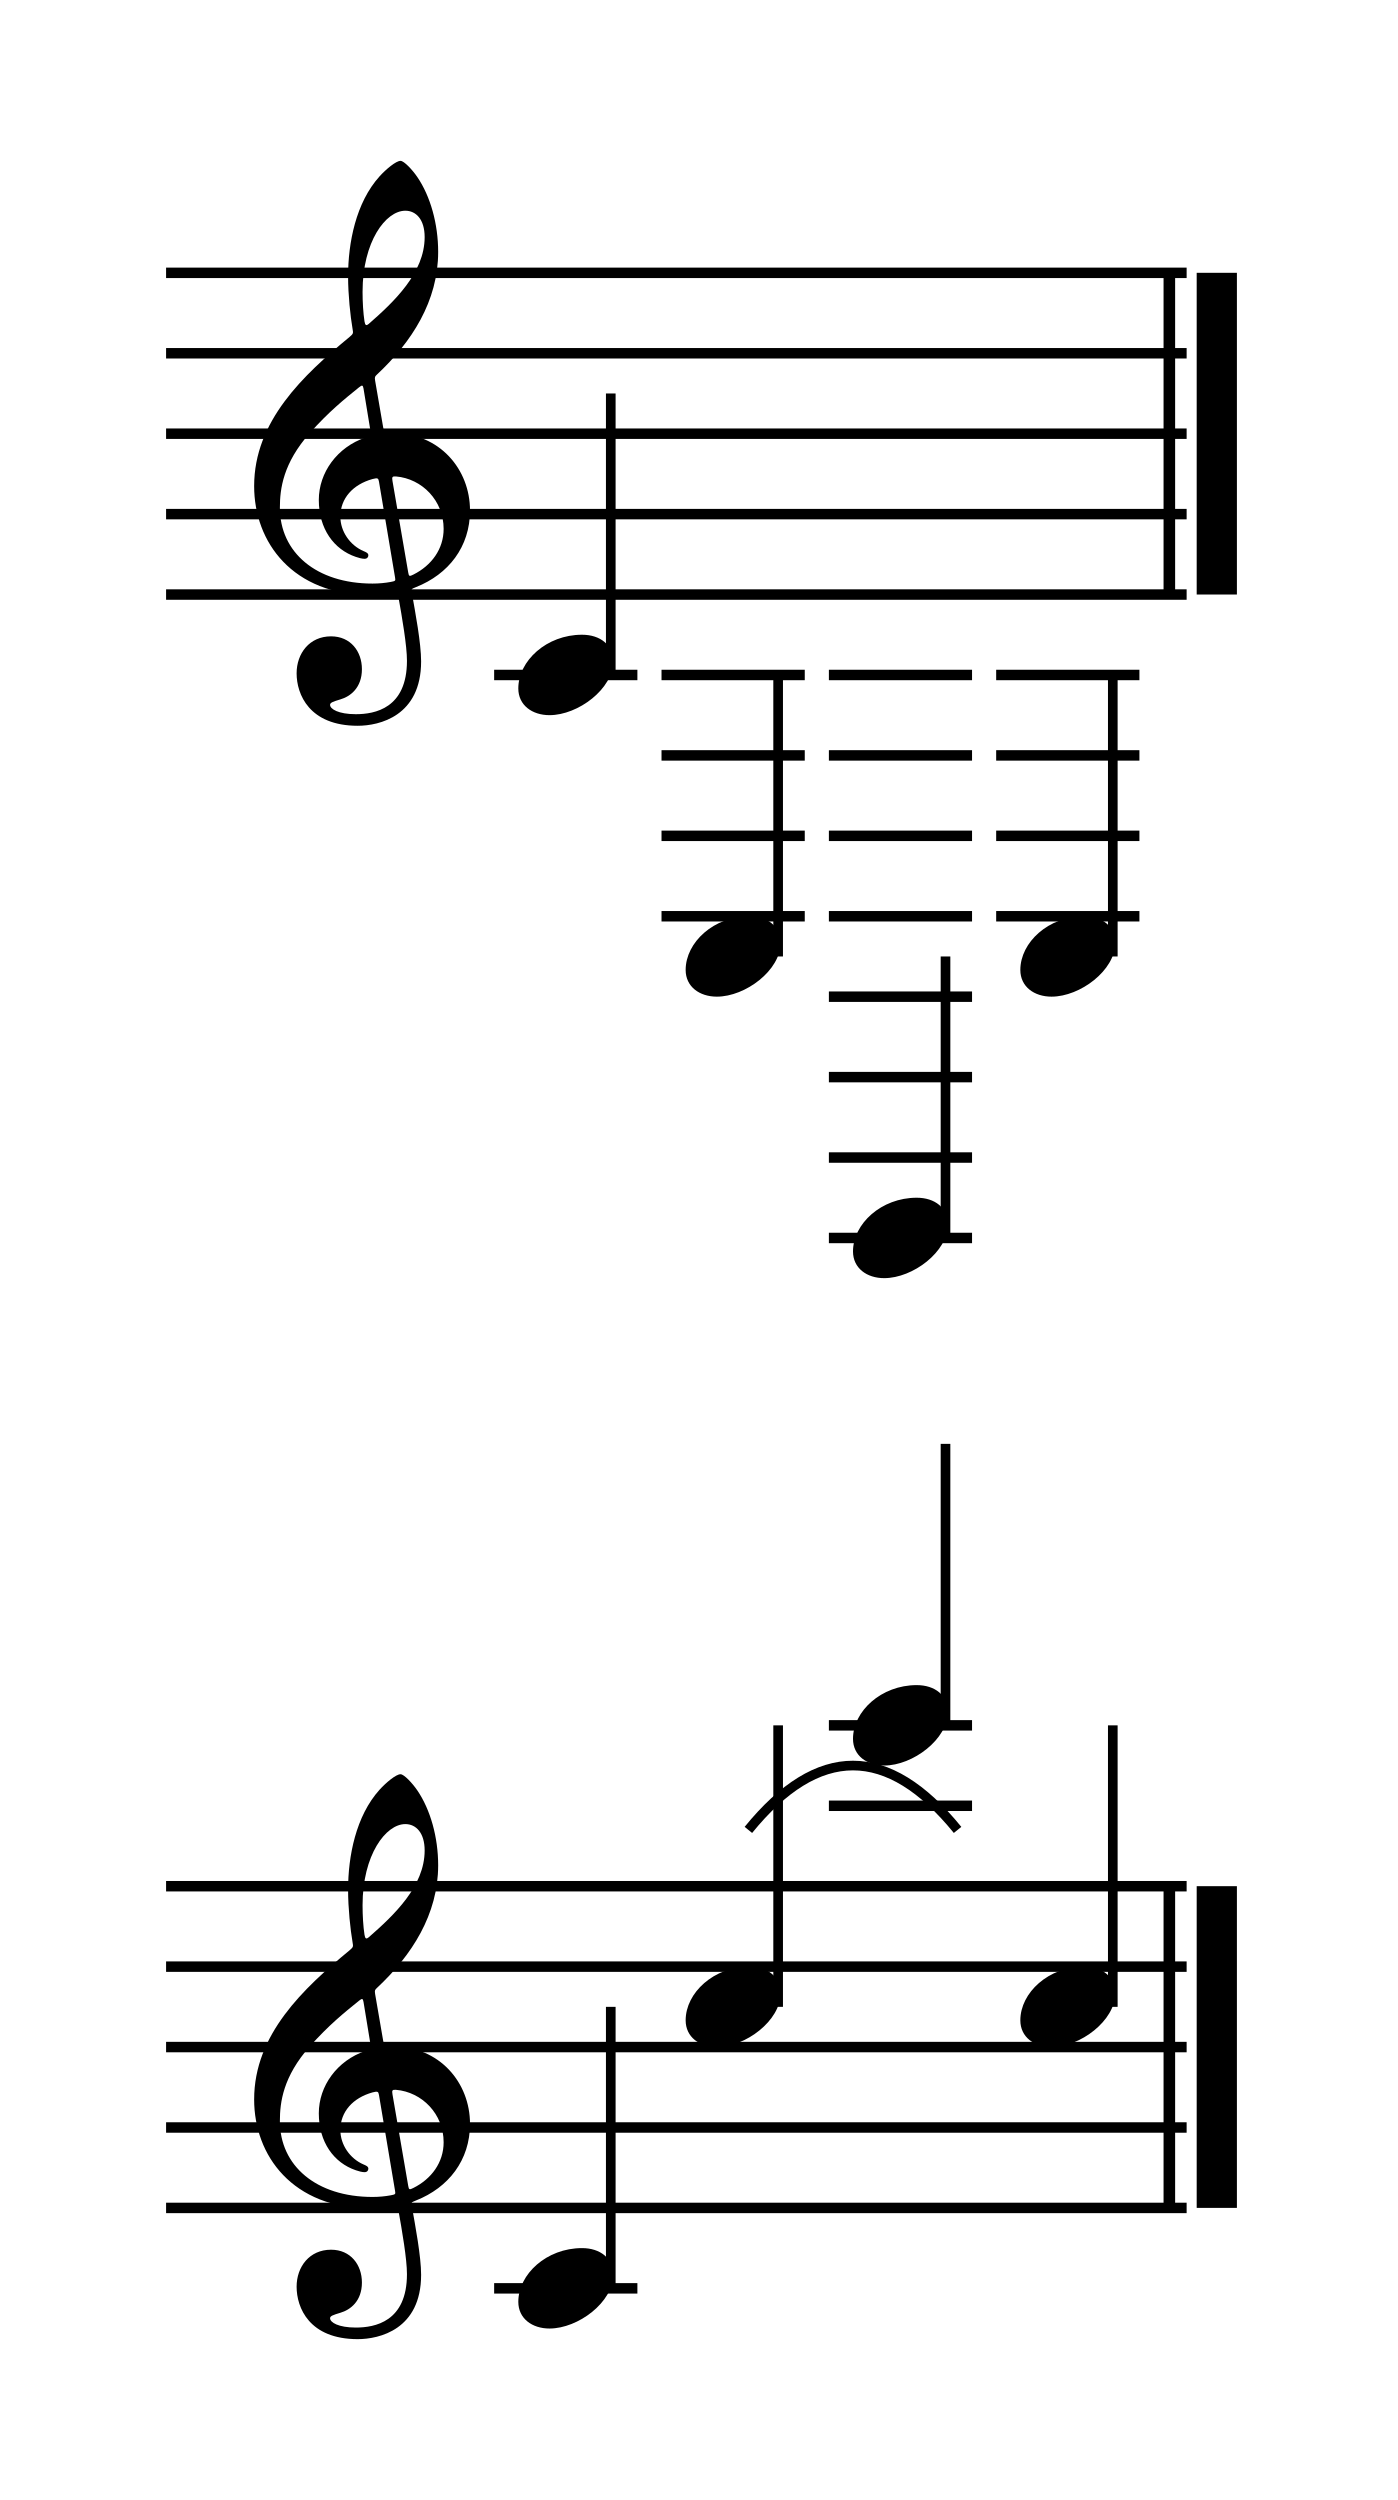
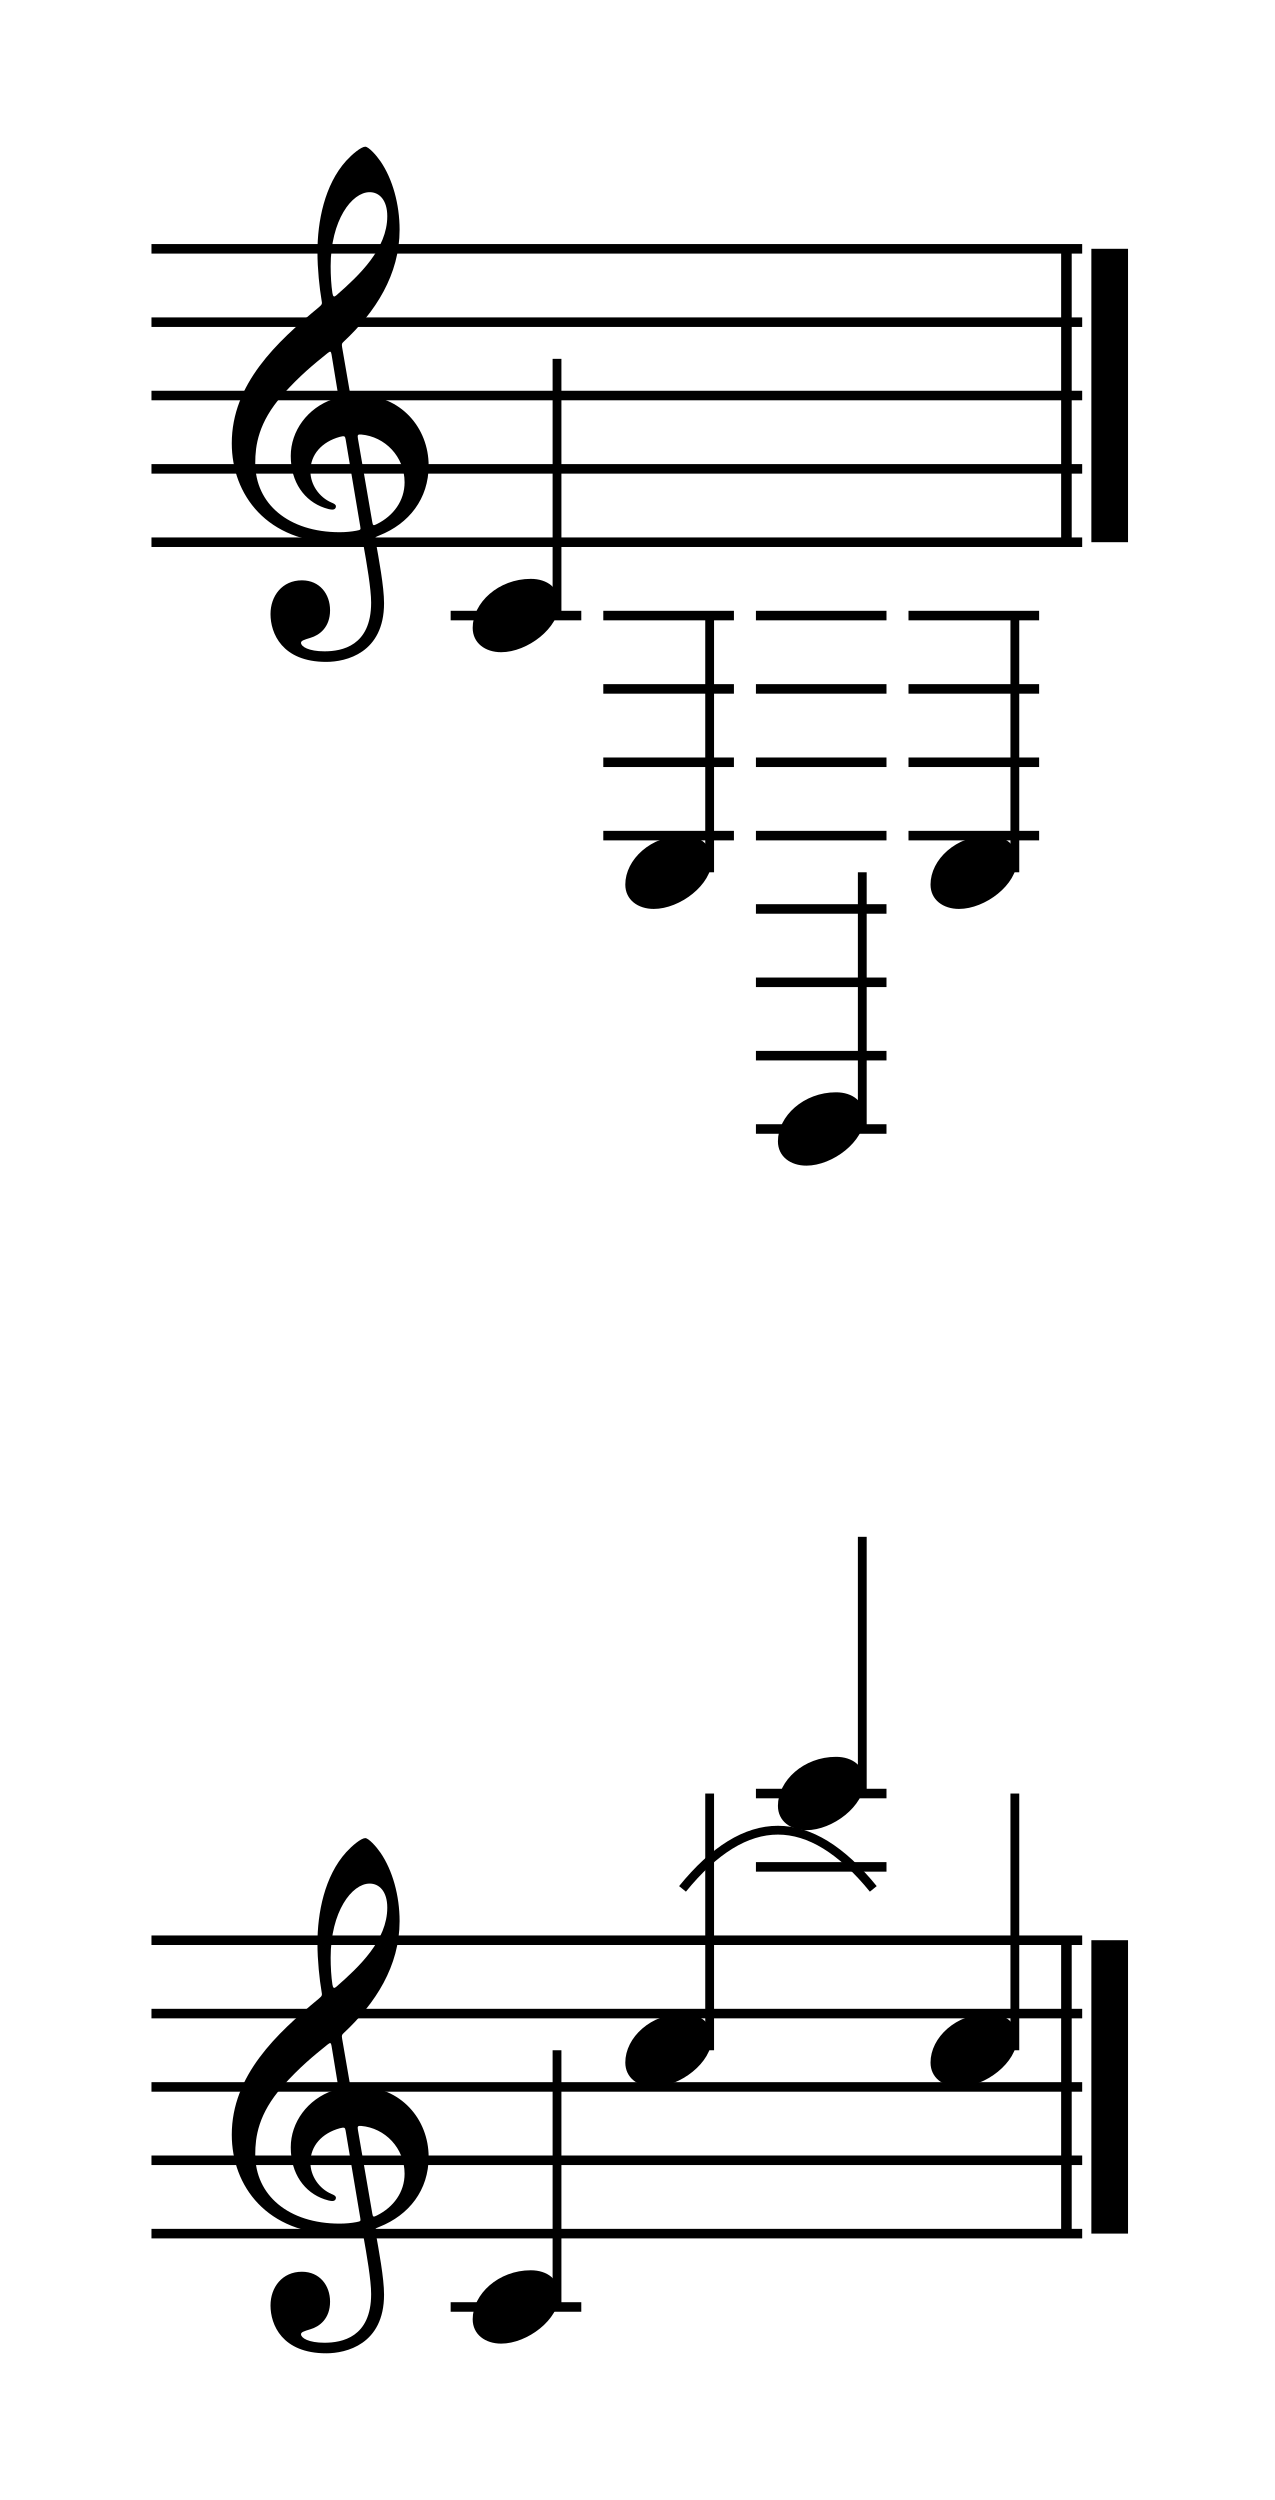
- <svg xmlns="http://www.w3.org/2000/svg" width="173.791" height="310.84" viewBox="0 0 17.379 31.084">
+ <svg xmlns="http://www.w3.org/2000/svg" width="173.791" height="340.84" viewBox="0 0 17.379 34.084">
  <g transform="translate(-5.5 -5.5006) scale(1 -1)">
    <g data-layer="0">
      <line x1="8.66" y1="-12.893" x2="8.66" y2="-12.893" stroke="#000000" stroke-width="0" data-prov="5ff1785b2e5e554c42cff8d78dd57953" data-source-kind="6" data-kind="stroke" />
      <line x1="7.565" y1="-12.893" x2="20.254" y2="-12.893" stroke="#000000" stroke-width="0.13" data-prov="28cbe5009fab9990097b67e48c426c2b" data-source-kind="3" data-kind="stroke" />
      <line x1="7.565" y1="-11.893" x2="20.254" y2="-11.893" stroke="#000000" stroke-width="0.13" data-prov="2dcbda48c9ae66371e9b618b4e0ff496" data-source-kind="3" data-kind="stroke" />
      <line x1="7.565" y1="-10.893" x2="20.254" y2="-10.893" stroke="#000000" stroke-width="0.13" data-prov="5f47dfd6d0910fe3fa68504e3dc8b4cb" data-source-kind="3" data-kind="stroke" />
      <line x1="7.565" y1="-9.893" x2="20.254" y2="-9.893" stroke="#000000" stroke-width="0.13" data-prov="2f1bc986dc62f2e24256b98e76338b40" data-source-kind="3" data-kind="stroke" />
      <line x1="7.565" y1="-8.893" x2="20.254" y2="-8.893" stroke="#000000" stroke-width="0.13" data-prov="967277083788b3e3f9928206e546eb2d" data-source-kind="3" data-kind="stroke" />
-       <line x1="7.565" y1="-32.953" x2="20.254" y2="-32.953" stroke="#000000" stroke-width="0.13" data-prov="c6afc2060e4ee437d03c460c5e51edb0" data-source-kind="3" data-kind="stroke" />
-       <line x1="7.565" y1="-31.953" x2="20.254" y2="-31.953" stroke="#000000" stroke-width="0.13" data-prov="fc03fb2cca3c3f5d6276b60b1ff83b72" data-source-kind="3" data-kind="stroke" />
-       <line x1="7.565" y1="-30.953" x2="20.254" y2="-30.953" stroke="#000000" stroke-width="0.13" data-prov="4ac3502112246f2950bf9ba00346e839" data-source-kind="3" data-kind="stroke" />
-       <line x1="7.565" y1="-29.953" x2="20.254" y2="-29.953" stroke="#000000" stroke-width="0.13" data-prov="dbcbf5fb791e00972d5a014eb0897966" data-source-kind="3" data-kind="stroke" />
-       <line x1="7.565" y1="-28.953" x2="20.254" y2="-28.953" stroke="#000000" stroke-width="0.13" data-prov="0c940e546e084c0e0c76dc5b5d4cc29f" data-source-kind="3" data-kind="stroke" />
+       <line x1="7.565" y1="-35.953" x2="20.254" y2="-35.953" stroke="#000000" stroke-width="0.13" data-prov="c6afc2060e4ee437d03c460c5e51edb0" data-source-kind="3" data-kind="stroke" />
+       <line x1="7.565" y1="-34.953" x2="20.254" y2="-34.953" stroke="#000000" stroke-width="0.13" data-prov="fc03fb2cca3c3f5d6276b60b1ff83b72" data-source-kind="3" data-kind="stroke" />
+       <line x1="7.565" y1="-33.953" x2="20.254" y2="-33.953" stroke="#000000" stroke-width="0.13" data-prov="4ac3502112246f2950bf9ba00346e839" data-source-kind="3" data-kind="stroke" />
+       <line x1="7.565" y1="-32.953" x2="20.254" y2="-32.953" stroke="#000000" stroke-width="0.13" data-prov="dbcbf5fb791e00972d5a014eb0897966" data-source-kind="3" data-kind="stroke" />
+       <line x1="7.565" y1="-31.953" x2="20.254" y2="-31.953" stroke="#000000" stroke-width="0.13" data-prov="0c940e546e084c0e0c76dc5b5d4cc29f" data-source-kind="3" data-kind="stroke" />
      <line x1="8.66" y1="-12.893" x2="8.66" y2="-12.893" stroke="#000000" stroke-width="0" data-prov="dec48b26ccf8d32aaef3b0d78c728ac1" data-source-kind="2" data-kind="stroke" />
      <line x1="13.094" y1="-13.893" x2="13.094" y2="-10.393" stroke="#000000" stroke-width="0.12" data-prov="2605e711923a6304409ca2b5627aed7e" data-source-kind="0" data-kind="stroke" />
      <line x1="11.644" y1="-13.893" x2="13.425" y2="-13.893" stroke="#000000" stroke-width="0.13" data-prov="9f71ea414173b35b44c2a526ba3572b7" data-source-kind="1" data-kind="stroke" />
      <line x1="15.175" y1="-17.393" x2="15.175" y2="-13.893" stroke="#000000" stroke-width="0.12" data-prov="b2df28c1e46d5eb33759d335032e7d07" data-source-kind="0" data-kind="stroke" />
      <line x1="13.725" y1="-13.893" x2="15.506" y2="-13.893" stroke="#000000" stroke-width="0.13" data-prov="609bda392c2721347d787ed7b85bab5a" data-source-kind="1" data-kind="stroke" />
      <line x1="13.725" y1="-14.893" x2="15.506" y2="-14.893" stroke="#000000" stroke-width="0.13" data-prov="6112bc164d0d03853f4fc44f55dcb57a" data-source-kind="1" data-kind="stroke" />
      <line x1="13.725" y1="-15.893" x2="15.506" y2="-15.893" stroke="#000000" stroke-width="0.13" data-prov="bef6e57fb87c56c2916a05fdb334f49c" data-source-kind="1" data-kind="stroke" />
      <line x1="13.725" y1="-16.893" x2="15.506" y2="-16.893" stroke="#000000" stroke-width="0.13" data-prov="15e0d12c71c4e3aa49c9145482409090" data-source-kind="1" data-kind="stroke" />
      <line x1="17.256" y1="-20.893" x2="17.256" y2="-17.393" stroke="#000000" stroke-width="0.12" data-prov="b625587ff114949abad6d0b181fbfd20" data-source-kind="0" data-kind="stroke" />
      <line x1="15.806" y1="-13.893" x2="17.586" y2="-13.893" stroke="#000000" stroke-width="0.13" data-prov="99a975983299cf3260278173c3867b94" data-source-kind="1" data-kind="stroke" />
      <line x1="15.806" y1="-14.893" x2="17.586" y2="-14.893" stroke="#000000" stroke-width="0.13" data-prov="a53017a9a527ee7597897591ec0e0974" data-source-kind="1" data-kind="stroke" />
      <line x1="15.806" y1="-15.893" x2="17.586" y2="-15.893" stroke="#000000" stroke-width="0.13" data-prov="250e0863d6d90879e1d890ec74b581c6" data-source-kind="1" data-kind="stroke" />
      <line x1="15.806" y1="-16.893" x2="17.586" y2="-16.893" stroke="#000000" stroke-width="0.13" data-prov="c2fd369455e14f712c47c33eeb44c7e7" data-source-kind="1" data-kind="stroke" />
      <line x1="15.806" y1="-17.893" x2="17.586" y2="-17.893" stroke="#000000" stroke-width="0.13" data-prov="6ec09f4ee7926af63e28300166ea6646" data-source-kind="1" data-kind="stroke" />
      <line x1="15.806" y1="-18.893" x2="17.586" y2="-18.893" stroke="#000000" stroke-width="0.13" data-prov="74ef3fb044547118b3a45fa7ab21f91f" data-source-kind="1" data-kind="stroke" />
      <line x1="15.806" y1="-19.893" x2="17.586" y2="-19.893" stroke="#000000" stroke-width="0.13" data-prov="a3f1031ad8b73109c6c7fdebb5a82f88" data-source-kind="1" data-kind="stroke" />
      <line x1="15.806" y1="-20.893" x2="17.586" y2="-20.893" stroke="#000000" stroke-width="0.13" data-prov="14bc5e293e7e48821e34201207cedf7a" data-source-kind="1" data-kind="stroke" />
      <line x1="19.336" y1="-17.393" x2="19.336" y2="-13.893" stroke="#000000" stroke-width="0.12" data-prov="7cc4fe5d82ef7386da10c5cef6508856" data-source-kind="0" data-kind="stroke" />
      <line x1="17.886" y1="-13.893" x2="19.667" y2="-13.893" stroke="#000000" stroke-width="0.13" data-prov="516a866745c72968322bf22e817109f3" data-source-kind="1" data-kind="stroke" />
      <line x1="17.886" y1="-14.893" x2="19.667" y2="-14.893" stroke="#000000" stroke-width="0.13" data-prov="faa92f6a10e55a97e9b2f7e359f09038" data-source-kind="1" data-kind="stroke" />
      <line x1="17.886" y1="-15.893" x2="19.667" y2="-15.893" stroke="#000000" stroke-width="0.13" data-prov="c7f132db91c48ecc8015b7e748f00819" data-source-kind="1" data-kind="stroke" />
      <line x1="17.886" y1="-16.893" x2="19.667" y2="-16.893" stroke="#000000" stroke-width="0.13" data-prov="867f712bbd9c4c178425fd0f53e01fa2" data-source-kind="1" data-kind="stroke" />
-       <line x1="8.66" y1="-32.953" x2="8.66" y2="-32.953" stroke="#000000" stroke-width="0" data-prov="781ef3842ebea010cbefab514c733440" data-source-kind="2" data-kind="stroke" />
-       <line x1="13.094" y1="-33.953" x2="13.094" y2="-30.453" stroke="#000000" stroke-width="0.12" data-prov="8fedf07e00164403db044570899f2550" data-source-kind="0" data-kind="stroke" />
-       <line x1="11.644" y1="-33.953" x2="13.425" y2="-33.953" stroke="#000000" stroke-width="0.13" data-prov="32b5060f271a3aa21b504bfc3160af6d" data-source-kind="1" data-kind="stroke" />
-       <line x1="15.175" y1="-30.453" x2="15.175" y2="-26.953" stroke="#000000" stroke-width="0.12" data-prov="19a0fc032dbfc94ac8b2801dfdeaa658" data-source-kind="0" data-kind="stroke" />
-       <line x1="17.256" y1="-26.953" x2="17.256" y2="-23.453" stroke="#000000" stroke-width="0.12" data-prov="e4e5f1717e87111231d31ba493aaac57" data-source-kind="0" data-kind="stroke" />
-       <line x1="15.806" y1="-27.953" x2="17.586" y2="-27.953" stroke="#000000" stroke-width="0.13" data-prov="1caed515110c4415278d31cc474bf065" data-source-kind="1" data-kind="stroke" />
-       <line x1="15.806" y1="-26.953" x2="17.586" y2="-26.953" stroke="#000000" stroke-width="0.13" data-prov="1189a8cf5e7e1526a44f3cf89e0b160e" data-source-kind="1" data-kind="stroke" />
-       <line x1="19.336" y1="-30.453" x2="19.336" y2="-26.953" stroke="#000000" stroke-width="0.12" data-prov="f230acdf26cd79ad3ba5cd02002fa1f9" data-source-kind="0" data-kind="stroke" />
-       <path d="M 14.805 -28.253 C 15.672 -27.186 16.539 -27.186 17.406 -28.253" fill="none" stroke="#000000" stroke-width="0.12" data-prov="0165993515166bea8f7cada46e27c86f" data-source-kind="11" data-kind="curve" />
+       <line x1="8.66" y1="-35.953" x2="8.66" y2="-35.953" stroke="#000000" stroke-width="0" data-prov="781ef3842ebea010cbefab514c733440" data-source-kind="2" data-kind="stroke" />
+       <line x1="13.094" y1="-36.953" x2="13.094" y2="-33.453" stroke="#000000" stroke-width="0.12" data-prov="8fedf07e00164403db044570899f2550" data-source-kind="0" data-kind="stroke" />
+       <line x1="11.644" y1="-36.953" x2="13.425" y2="-36.953" stroke="#000000" stroke-width="0.13" data-prov="32b5060f271a3aa21b504bfc3160af6d" data-source-kind="1" data-kind="stroke" />
+       <line x1="15.175" y1="-33.453" x2="15.175" y2="-29.953" stroke="#000000" stroke-width="0.12" data-prov="19a0fc032dbfc94ac8b2801dfdeaa658" data-source-kind="0" data-kind="stroke" />
+       <line x1="17.256" y1="-29.953" x2="17.256" y2="-26.453" stroke="#000000" stroke-width="0.12" data-prov="e4e5f1717e87111231d31ba493aaac57" data-source-kind="0" data-kind="stroke" />
+       <line x1="15.806" y1="-30.953" x2="17.586" y2="-30.953" stroke="#000000" stroke-width="0.13" data-prov="1caed515110c4415278d31cc474bf065" data-source-kind="1" data-kind="stroke" />
+       <line x1="15.806" y1="-29.953" x2="17.586" y2="-29.953" stroke="#000000" stroke-width="0.13" data-prov="1189a8cf5e7e1526a44f3cf89e0b160e" data-source-kind="1" data-kind="stroke" />
+       <line x1="19.336" y1="-33.453" x2="19.336" y2="-29.953" stroke="#000000" stroke-width="0.12" data-prov="f230acdf26cd79ad3ba5cd02002fa1f9" data-source-kind="0" data-kind="stroke" />
+       <path d="M 14.805 -31.253 C 15.672 -30.186 16.539 -30.186 17.406 -31.253" fill="none" stroke="#000000" stroke-width="0.12" data-prov="0165993515166bea8f7cada46e27c86f" data-source-kind="11" data-kind="curve" />
      <path d="M1.504 1.66C1.496 1.708 1.504 1.712 1.528 1.736C1.96 2.14 2.288 2.648 2.288 3.26C2.288 3.608 2.192 3.952 2.028 4.192C1.968 4.28 1.864 4.392 1.82 4.392C1.764 4.392 1.64 4.288 1.56 4.2C1.264 3.872 1.168 3.372 1.168 2.956C1.168 2.724 1.196 2.464 1.224 2.3C1.232 2.252 1.236 2.244 1.188 2.204C0.612 1.728 0 1.156 0 0.348C0 -0.348 0.476 -1.008 1.456 -1.008C1.548 -1.008 1.652 -1 1.732 -0.984C1.776 -0.976 1.784 -0.972 1.792 -1.02C1.84 -1.288 1.9 -1.636 1.9 -1.824C1.9 -2.416 1.5 -2.488 1.264 -2.488C1.048 -2.488 0.944 -2.424 0.944 -2.372C0.944 -2.344 0.98 -2.332 1.072 -2.304C1.196 -2.268 1.34 -2.16 1.34 -1.928C1.34 -1.708 1.2 -1.52 0.956 -1.52C0.688 -1.52 0.528 -1.732 0.528 -1.98C0.528 -2.24 0.684 -2.632 1.288 -2.632C1.556 -2.632 2.076 -2.512 2.076 -1.832C2.076 -1.604 2.004 -1.224 1.96 -0.976C1.952 -0.928 1.956 -0.932 2.012 -0.908C2.416 -0.748 2.684 -0.408 2.684 0.044C2.684 0.556 2.308 1.008 1.72 1.008C1.616 1.008 1.616 1.008 1.604 1.08ZM1.88 3.772C2.012 3.772 2.12 3.664 2.12 3.444C2.12 3 1.74 2.64 1.424 2.364C1.396 2.34 1.38 2.344 1.372 2.396C1.356 2.5 1.348 2.636 1.348 2.764C1.348 3.388 1.636 3.772 1.88 3.772ZM1.444 1.048C1.456 0.972 1.456 0.976 1.384 0.952C1.032 0.832 0.804 0.516 0.804 0.176C0.804 -0.184 0.992 -0.44 1.264 -0.532C1.296 -0.544 1.344 -0.556 1.372 -0.556C1.404 -0.556 1.42 -0.536 1.42 -0.512C1.42 -0.484 1.388 -0.472 1.36 -0.46C1.192 -0.388 1.072 -0.216 1.072 -0.032C1.072 0.196 1.228 0.368 1.472 0.436C1.536 0.452 1.544 0.448 1.552 0.404L1.752 -0.788C1.76 -0.832 1.756 -0.832 1.696 -0.844C1.632 -0.856 1.552 -0.864 1.472 -0.864C0.772 -0.864 0.32 -0.476 0.32 0.08C0.32 0.316 0.36 0.632 0.692 1.008C0.932 1.276 1.116 1.424 1.304 1.576C1.344 1.608 1.352 1.604 1.36 1.56ZM1.72 0.412C1.712 0.46 1.716 0.472 1.764 0.468C2.088 0.44 2.356 0.168 2.356 -0.184C2.356 -0.436 2.204 -0.64 1.98 -0.752C1.932 -0.776 1.924 -0.776 1.916 -0.728Z" transform="translate(8.6599 -11.8926)" fill="#000000" data-prov="e81b0f9cc6ccb1d0209d51b1d9797db5" data-source-kind="4" data-glyph="gClef" data-class="clef" />
      <path d="M0.388 -0.5C0.744 -0.5 1.18 -0.172 1.18 0.168C1.18 0.372 1.02 0.5 0.792 0.5C0.352 0.5 0 0.176 0 -0.168C0 -0.376 0.172 -0.5 0.388 -0.5Z" transform="translate(11.9444 -13.8926)" fill="#000000" data-prov="9b3ac956eb2deb3e538d9b1942c6ae97" data-source-kind="1" data-glyph="noteheadBlack" data-class="notehead" />
      <path d="M0.388 -0.5C0.744 -0.5 1.18 -0.172 1.18 0.168C1.18 0.372 1.02 0.5 0.792 0.5C0.352 0.5 0 0.176 0 -0.168C0 -0.376 0.172 -0.5 0.388 -0.5Z" transform="translate(14.0251 -17.3926)" fill="#000000" data-prov="751a5a693a87d6c1a15a8dfc3eda8102" data-source-kind="1" data-glyph="noteheadBlack" data-class="notehead" />
      <path d="M0.388 -0.5C0.744 -0.5 1.18 -0.172 1.18 0.168C1.18 0.372 1.02 0.5 0.792 0.5C0.352 0.5 0 0.176 0 -0.168C0 -0.376 0.172 -0.5 0.388 -0.5Z" transform="translate(16.1058 -20.8926)" fill="#000000" data-prov="130e9eddac04d8c2fb7373aae2c3b458" data-source-kind="1" data-glyph="noteheadBlack" data-class="notehead" />
      <path d="M0.388 -0.5C0.744 -0.5 1.18 -0.172 1.18 0.168C1.18 0.372 1.02 0.5 0.792 0.5C0.352 0.5 0 0.176 0 -0.168C0 -0.376 0.172 -0.5 0.388 -0.5Z" transform="translate(18.1864 -17.3926)" fill="#000000" data-prov="e6f9d102cb9512c808d4bff5a3560b34" data-source-kind="1" data-glyph="noteheadBlack" data-class="notehead" />
-       <path d="M1.504 1.66C1.496 1.708 1.504 1.712 1.528 1.736C1.96 2.14 2.288 2.648 2.288 3.26C2.288 3.608 2.192 3.952 2.028 4.192C1.968 4.28 1.864 4.392 1.82 4.392C1.764 4.392 1.64 4.288 1.56 4.2C1.264 3.872 1.168 3.372 1.168 2.956C1.168 2.724 1.196 2.464 1.224 2.3C1.232 2.252 1.236 2.244 1.188 2.204C0.612 1.728 0 1.156 0 0.348C0 -0.348 0.476 -1.008 1.456 -1.008C1.548 -1.008 1.652 -1 1.732 -0.984C1.776 -0.976 1.784 -0.972 1.792 -1.02C1.84 -1.288 1.9 -1.636 1.9 -1.824C1.9 -2.416 1.5 -2.488 1.264 -2.488C1.048 -2.488 0.944 -2.424 0.944 -2.372C0.944 -2.344 0.98 -2.332 1.072 -2.304C1.196 -2.268 1.34 -2.16 1.34 -1.928C1.34 -1.708 1.2 -1.52 0.956 -1.52C0.688 -1.52 0.528 -1.732 0.528 -1.98C0.528 -2.24 0.684 -2.632 1.288 -2.632C1.556 -2.632 2.076 -2.512 2.076 -1.832C2.076 -1.604 2.004 -1.224 1.96 -0.976C1.952 -0.928 1.956 -0.932 2.012 -0.908C2.416 -0.748 2.684 -0.408 2.684 0.044C2.684 0.556 2.308 1.008 1.72 1.008C1.616 1.008 1.616 1.008 1.604 1.08ZM1.88 3.772C2.012 3.772 2.12 3.664 2.12 3.444C2.12 3 1.74 2.64 1.424 2.364C1.396 2.34 1.38 2.344 1.372 2.396C1.356 2.5 1.348 2.636 1.348 2.764C1.348 3.388 1.636 3.772 1.88 3.772ZM1.444 1.048C1.456 0.972 1.456 0.976 1.384 0.952C1.032 0.832 0.804 0.516 0.804 0.176C0.804 -0.184 0.992 -0.44 1.264 -0.532C1.296 -0.544 1.344 -0.556 1.372 -0.556C1.404 -0.556 1.42 -0.536 1.42 -0.512C1.42 -0.484 1.388 -0.472 1.36 -0.46C1.192 -0.388 1.072 -0.216 1.072 -0.032C1.072 0.196 1.228 0.368 1.472 0.436C1.536 0.452 1.544 0.448 1.552 0.404L1.752 -0.788C1.76 -0.832 1.756 -0.832 1.696 -0.844C1.632 -0.856 1.552 -0.864 1.472 -0.864C0.772 -0.864 0.32 -0.476 0.32 0.08C0.32 0.316 0.36 0.632 0.692 1.008C0.932 1.276 1.116 1.424 1.304 1.576C1.344 1.608 1.352 1.604 1.36 1.56ZM1.72 0.412C1.712 0.46 1.716 0.472 1.764 0.468C2.088 0.44 2.356 0.168 2.356 -0.184C2.356 -0.436 2.204 -0.64 1.98 -0.752C1.932 -0.776 1.924 -0.776 1.916 -0.728Z" transform="translate(8.6599 -31.9526)" fill="#000000" data-prov="380c7e6f256e62d482135a6342d18380" data-source-kind="4" data-glyph="gClef" data-class="clef" />
-       <path d="M0.388 -0.5C0.744 -0.5 1.18 -0.172 1.18 0.168C1.18 0.372 1.02 0.5 0.792 0.5C0.352 0.5 0 0.176 0 -0.168C0 -0.376 0.172 -0.5 0.388 -0.5Z" transform="translate(11.9444 -33.9526)" fill="#000000" data-prov="38b6271edbb50b409f119eff31d0faa9" data-source-kind="1" data-glyph="noteheadBlack" data-class="notehead" />
-       <path d="M0.388 -0.5C0.744 -0.5 1.18 -0.172 1.18 0.168C1.18 0.372 1.02 0.5 0.792 0.5C0.352 0.5 0 0.176 0 -0.168C0 -0.376 0.172 -0.5 0.388 -0.5Z" transform="translate(14.0251 -30.4526)" fill="#000000" data-prov="b2c29b264d8593df8589608aee4d8465" data-source-kind="1" data-glyph="noteheadBlack" data-class="notehead" />
-       <path d="M0.388 -0.5C0.744 -0.5 1.18 -0.172 1.18 0.168C1.18 0.372 1.02 0.5 0.792 0.5C0.352 0.5 0 0.176 0 -0.168C0 -0.376 0.172 -0.5 0.388 -0.5Z" transform="translate(16.1058 -26.9526)" fill="#000000" data-prov="a6892ec5562df412ce4bdf3bc118e5e9" data-source-kind="1" data-glyph="noteheadBlack" data-class="notehead" />
-       <path d="M0.388 -0.5C0.744 -0.5 1.18 -0.172 1.18 0.168C1.18 0.372 1.02 0.5 0.792 0.5C0.352 0.5 0 0.176 0 -0.168C0 -0.376 0.172 -0.5 0.388 -0.5Z" transform="translate(18.1864 -30.4526)" fill="#000000" data-prov="d8123de74f57fff5bdc35478e8ec8e9e" data-source-kind="1" data-glyph="noteheadBlack" data-class="notehead" />
+       <path d="M1.504 1.66C1.496 1.708 1.504 1.712 1.528 1.736C1.96 2.14 2.288 2.648 2.288 3.26C2.288 3.608 2.192 3.952 2.028 4.192C1.968 4.28 1.864 4.392 1.82 4.392C1.764 4.392 1.64 4.288 1.56 4.2C1.264 3.872 1.168 3.372 1.168 2.956C1.168 2.724 1.196 2.464 1.224 2.3C1.232 2.252 1.236 2.244 1.188 2.204C0.612 1.728 0 1.156 0 0.348C0 -0.348 0.476 -1.008 1.456 -1.008C1.548 -1.008 1.652 -1 1.732 -0.984C1.776 -0.976 1.784 -0.972 1.792 -1.02C1.84 -1.288 1.9 -1.636 1.9 -1.824C1.9 -2.416 1.5 -2.488 1.264 -2.488C1.048 -2.488 0.944 -2.424 0.944 -2.372C0.944 -2.344 0.98 -2.332 1.072 -2.304C1.196 -2.268 1.34 -2.16 1.34 -1.928C1.34 -1.708 1.2 -1.52 0.956 -1.52C0.688 -1.52 0.528 -1.732 0.528 -1.98C0.528 -2.24 0.684 -2.632 1.288 -2.632C1.556 -2.632 2.076 -2.512 2.076 -1.832C2.076 -1.604 2.004 -1.224 1.96 -0.976C1.952 -0.928 1.956 -0.932 2.012 -0.908C2.416 -0.748 2.684 -0.408 2.684 0.044C2.684 0.556 2.308 1.008 1.72 1.008C1.616 1.008 1.616 1.008 1.604 1.08ZM1.88 3.772C2.012 3.772 2.12 3.664 2.12 3.444C2.12 3 1.74 2.64 1.424 2.364C1.396 2.34 1.38 2.344 1.372 2.396C1.356 2.5 1.348 2.636 1.348 2.764C1.348 3.388 1.636 3.772 1.88 3.772ZM1.444 1.048C1.456 0.972 1.456 0.976 1.384 0.952C1.032 0.832 0.804 0.516 0.804 0.176C0.804 -0.184 0.992 -0.44 1.264 -0.532C1.296 -0.544 1.344 -0.556 1.372 -0.556C1.404 -0.556 1.42 -0.536 1.42 -0.512C1.42 -0.484 1.388 -0.472 1.36 -0.46C1.192 -0.388 1.072 -0.216 1.072 -0.032C1.072 0.196 1.228 0.368 1.472 0.436C1.536 0.452 1.544 0.448 1.552 0.404L1.752 -0.788C1.76 -0.832 1.756 -0.832 1.696 -0.844C1.632 -0.856 1.552 -0.864 1.472 -0.864C0.772 -0.864 0.32 -0.476 0.32 0.08C0.32 0.316 0.36 0.632 0.692 1.008C0.932 1.276 1.116 1.424 1.304 1.576C1.344 1.608 1.352 1.604 1.36 1.56ZM1.72 0.412C1.712 0.46 1.716 0.472 1.764 0.468C2.088 0.44 2.356 0.168 2.356 -0.184C2.356 -0.436 2.204 -0.64 1.98 -0.752C1.932 -0.776 1.924 -0.776 1.916 -0.728Z" transform="translate(8.6599 -34.9526)" fill="#000000" data-prov="380c7e6f256e62d482135a6342d18380" data-source-kind="4" data-glyph="gClef" data-class="clef" />
+       <path d="M0.388 -0.5C0.744 -0.5 1.18 -0.172 1.18 0.168C1.18 0.372 1.02 0.5 0.792 0.5C0.352 0.5 0 0.176 0 -0.168C0 -0.376 0.172 -0.5 0.388 -0.5Z" transform="translate(11.9444 -36.9526)" fill="#000000" data-prov="38b6271edbb50b409f119eff31d0faa9" data-source-kind="1" data-glyph="noteheadBlack" data-class="notehead" />
+       <path d="M0.388 -0.5C0.744 -0.5 1.18 -0.172 1.18 0.168C1.18 0.372 1.02 0.5 0.792 0.5C0.352 0.5 0 0.176 0 -0.168C0 -0.376 0.172 -0.5 0.388 -0.5Z" transform="translate(14.0251 -33.4526)" fill="#000000" data-prov="b2c29b264d8593df8589608aee4d8465" data-source-kind="1" data-glyph="noteheadBlack" data-class="notehead" />
+       <path d="M0.388 -0.5C0.744 -0.5 1.18 -0.172 1.18 0.168C1.18 0.372 1.02 0.5 0.792 0.5C0.352 0.5 0 0.176 0 -0.168C0 -0.376 0.172 -0.5 0.388 -0.5Z" transform="translate(16.1058 -29.9526)" fill="#000000" data-prov="a6892ec5562df412ce4bdf3bc118e5e9" data-source-kind="1" data-glyph="noteheadBlack" data-class="notehead" />
+       <path d="M0.388 -0.5C0.744 -0.5 1.18 -0.172 1.18 0.168C1.18 0.372 1.02 0.5 0.792 0.5C0.352 0.5 0 0.176 0 -0.168C0 -0.376 0.172 -0.5 0.388 -0.5Z" transform="translate(18.1864 -33.4526)" fill="#000000" data-prov="d8123de74f57fff5bdc35478e8ec8e9e" data-source-kind="1" data-glyph="noteheadBlack" data-class="notehead" />
      <path d="M0.144 0V4H0V0ZM0.912 4H0.412V0H0.912Z" transform="translate(19.9671 -12.8926)" fill="#000000" data-prov="ed49137c7e716c68d78a85b89b50500a" data-source-kind="9" data-glyph="barlineFinal" data-class="barline" />
-       <path d="M0.144 0V4H0V0ZM0.912 4H0.412V0H0.912Z" transform="translate(19.9671 -32.9526)" fill="#000000" data-prov="7171ecca2c439b3c03c959bdad56cf08" data-source-kind="9" data-glyph="barlineFinal" data-class="barline" />
+       <path d="M0.144 0V4H0V0ZM0.912 4H0.412V0H0.912Z" transform="translate(19.9671 -35.9526)" fill="#000000" data-prov="7171ecca2c439b3c03c959bdad56cf08" data-source-kind="9" data-glyph="barlineFinal" data-class="barline" />
    </g>
  </g>
</svg>
